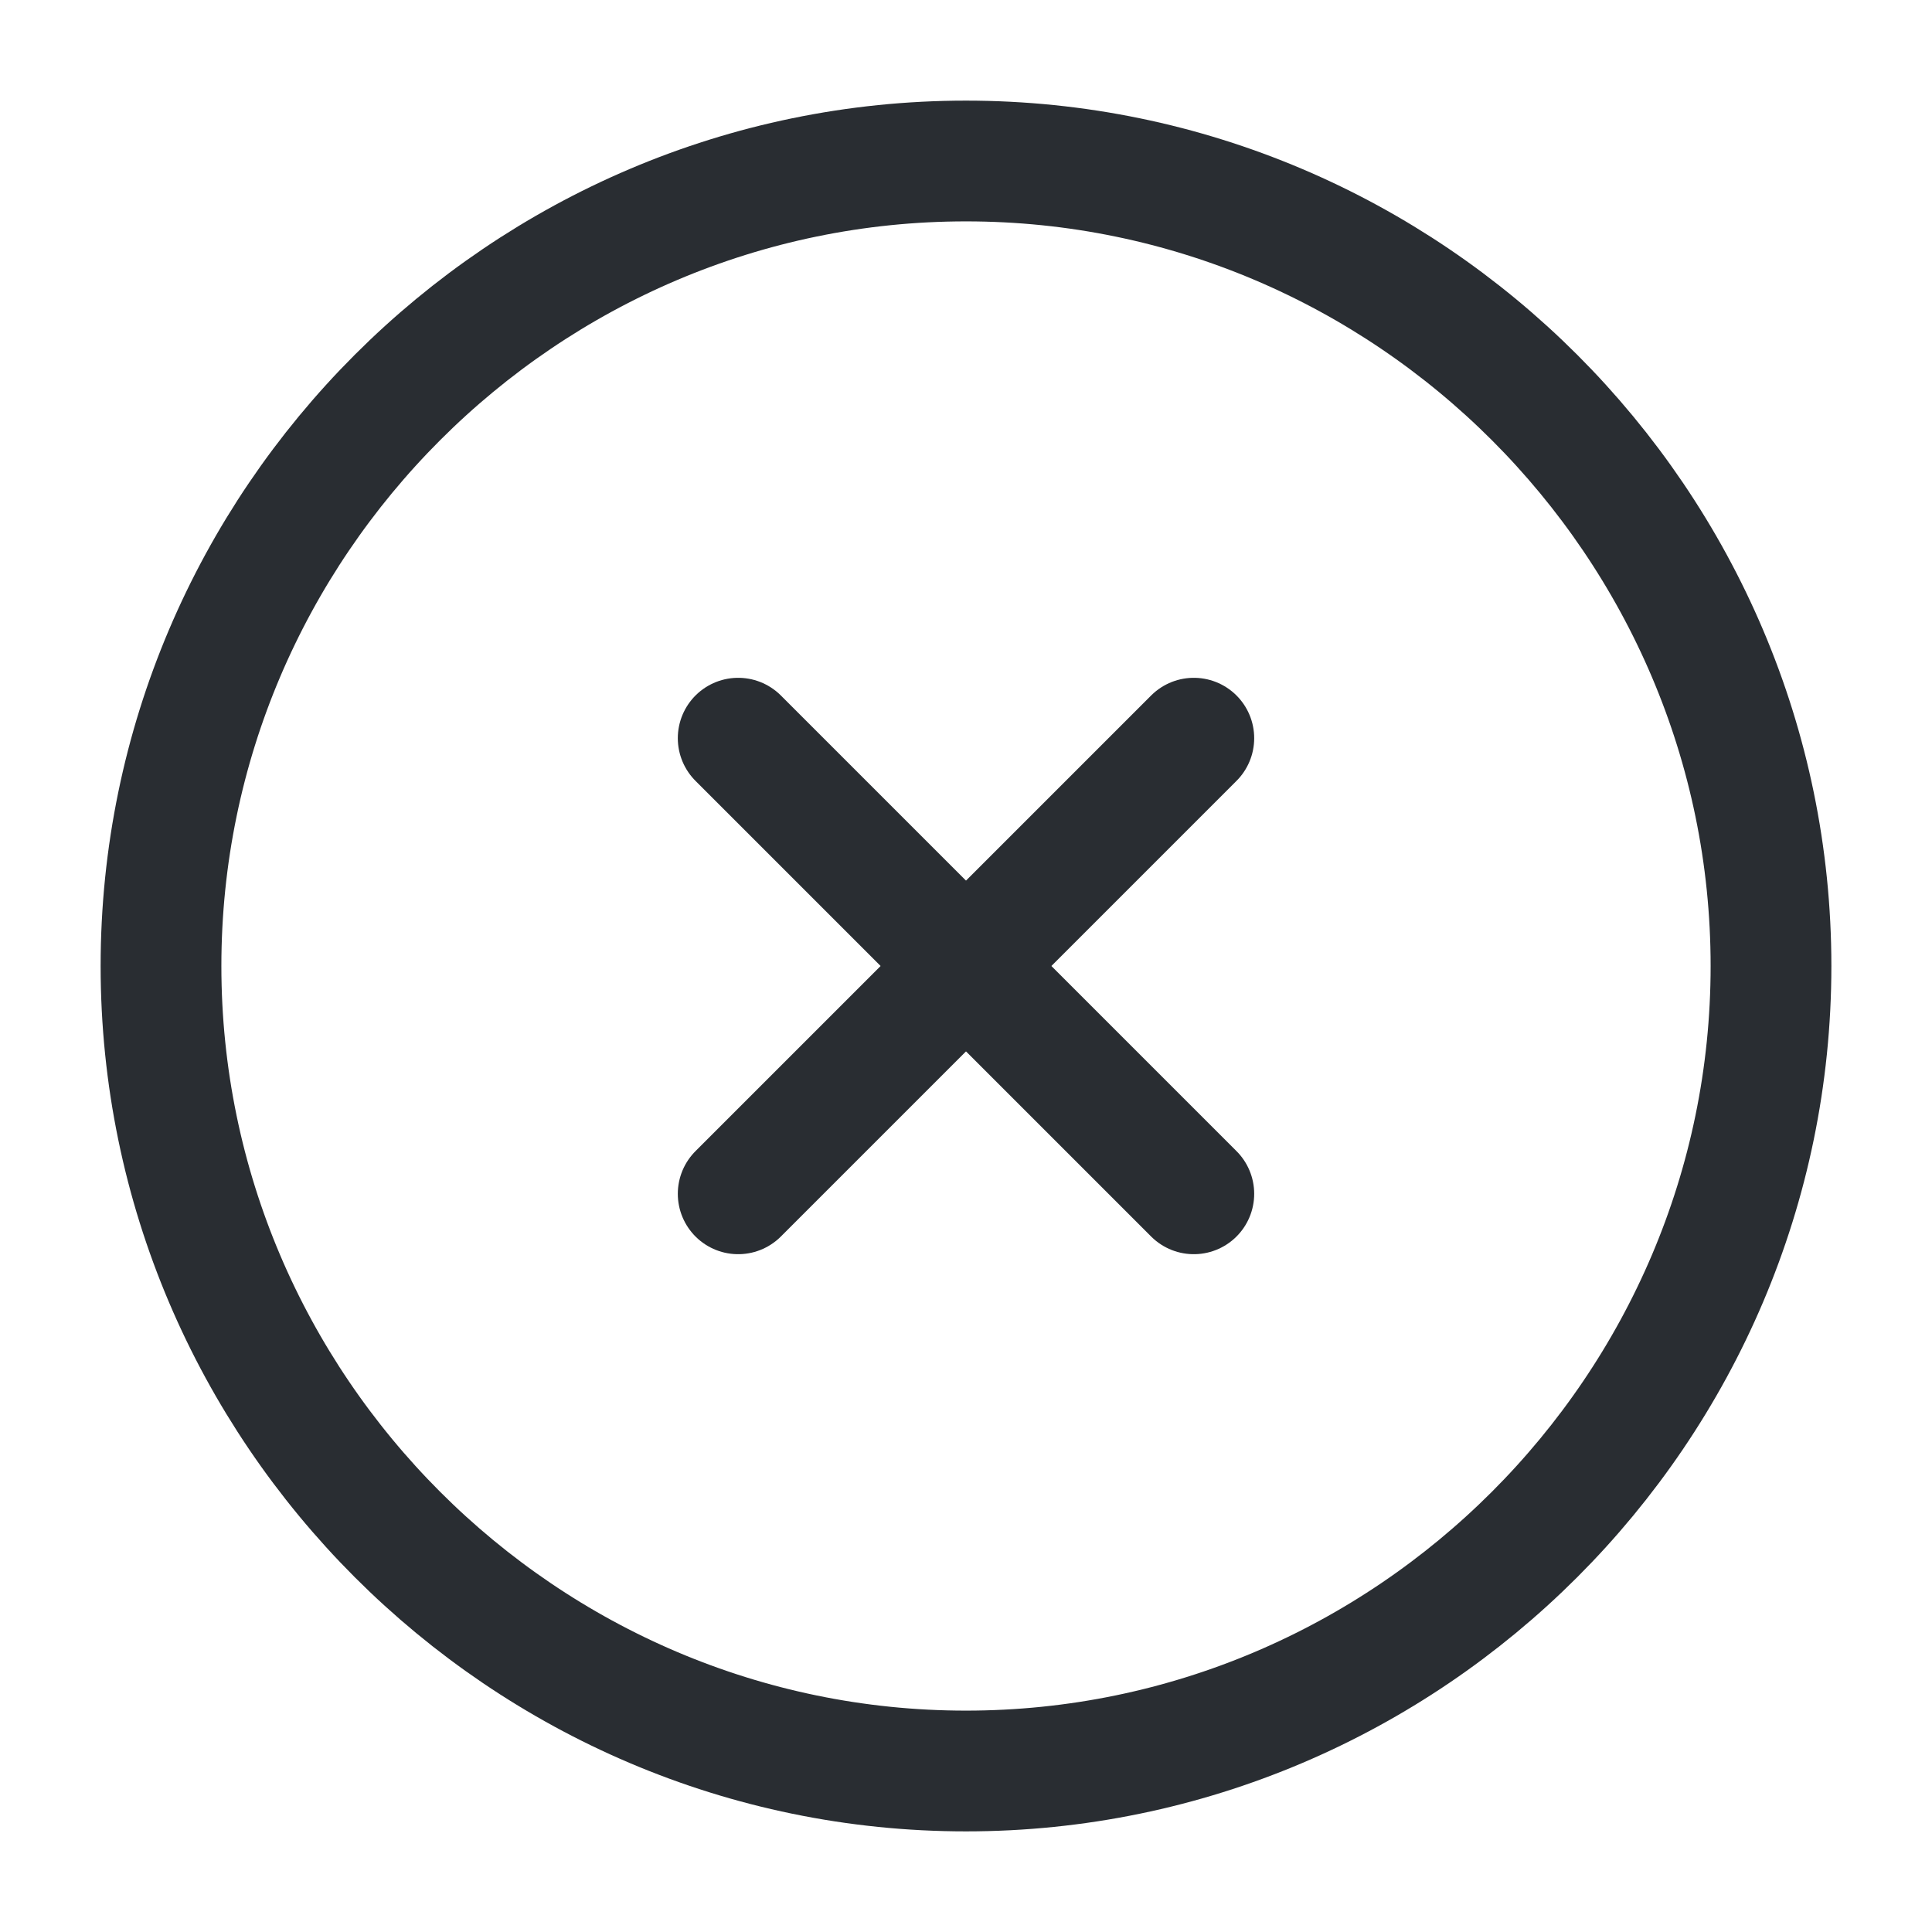
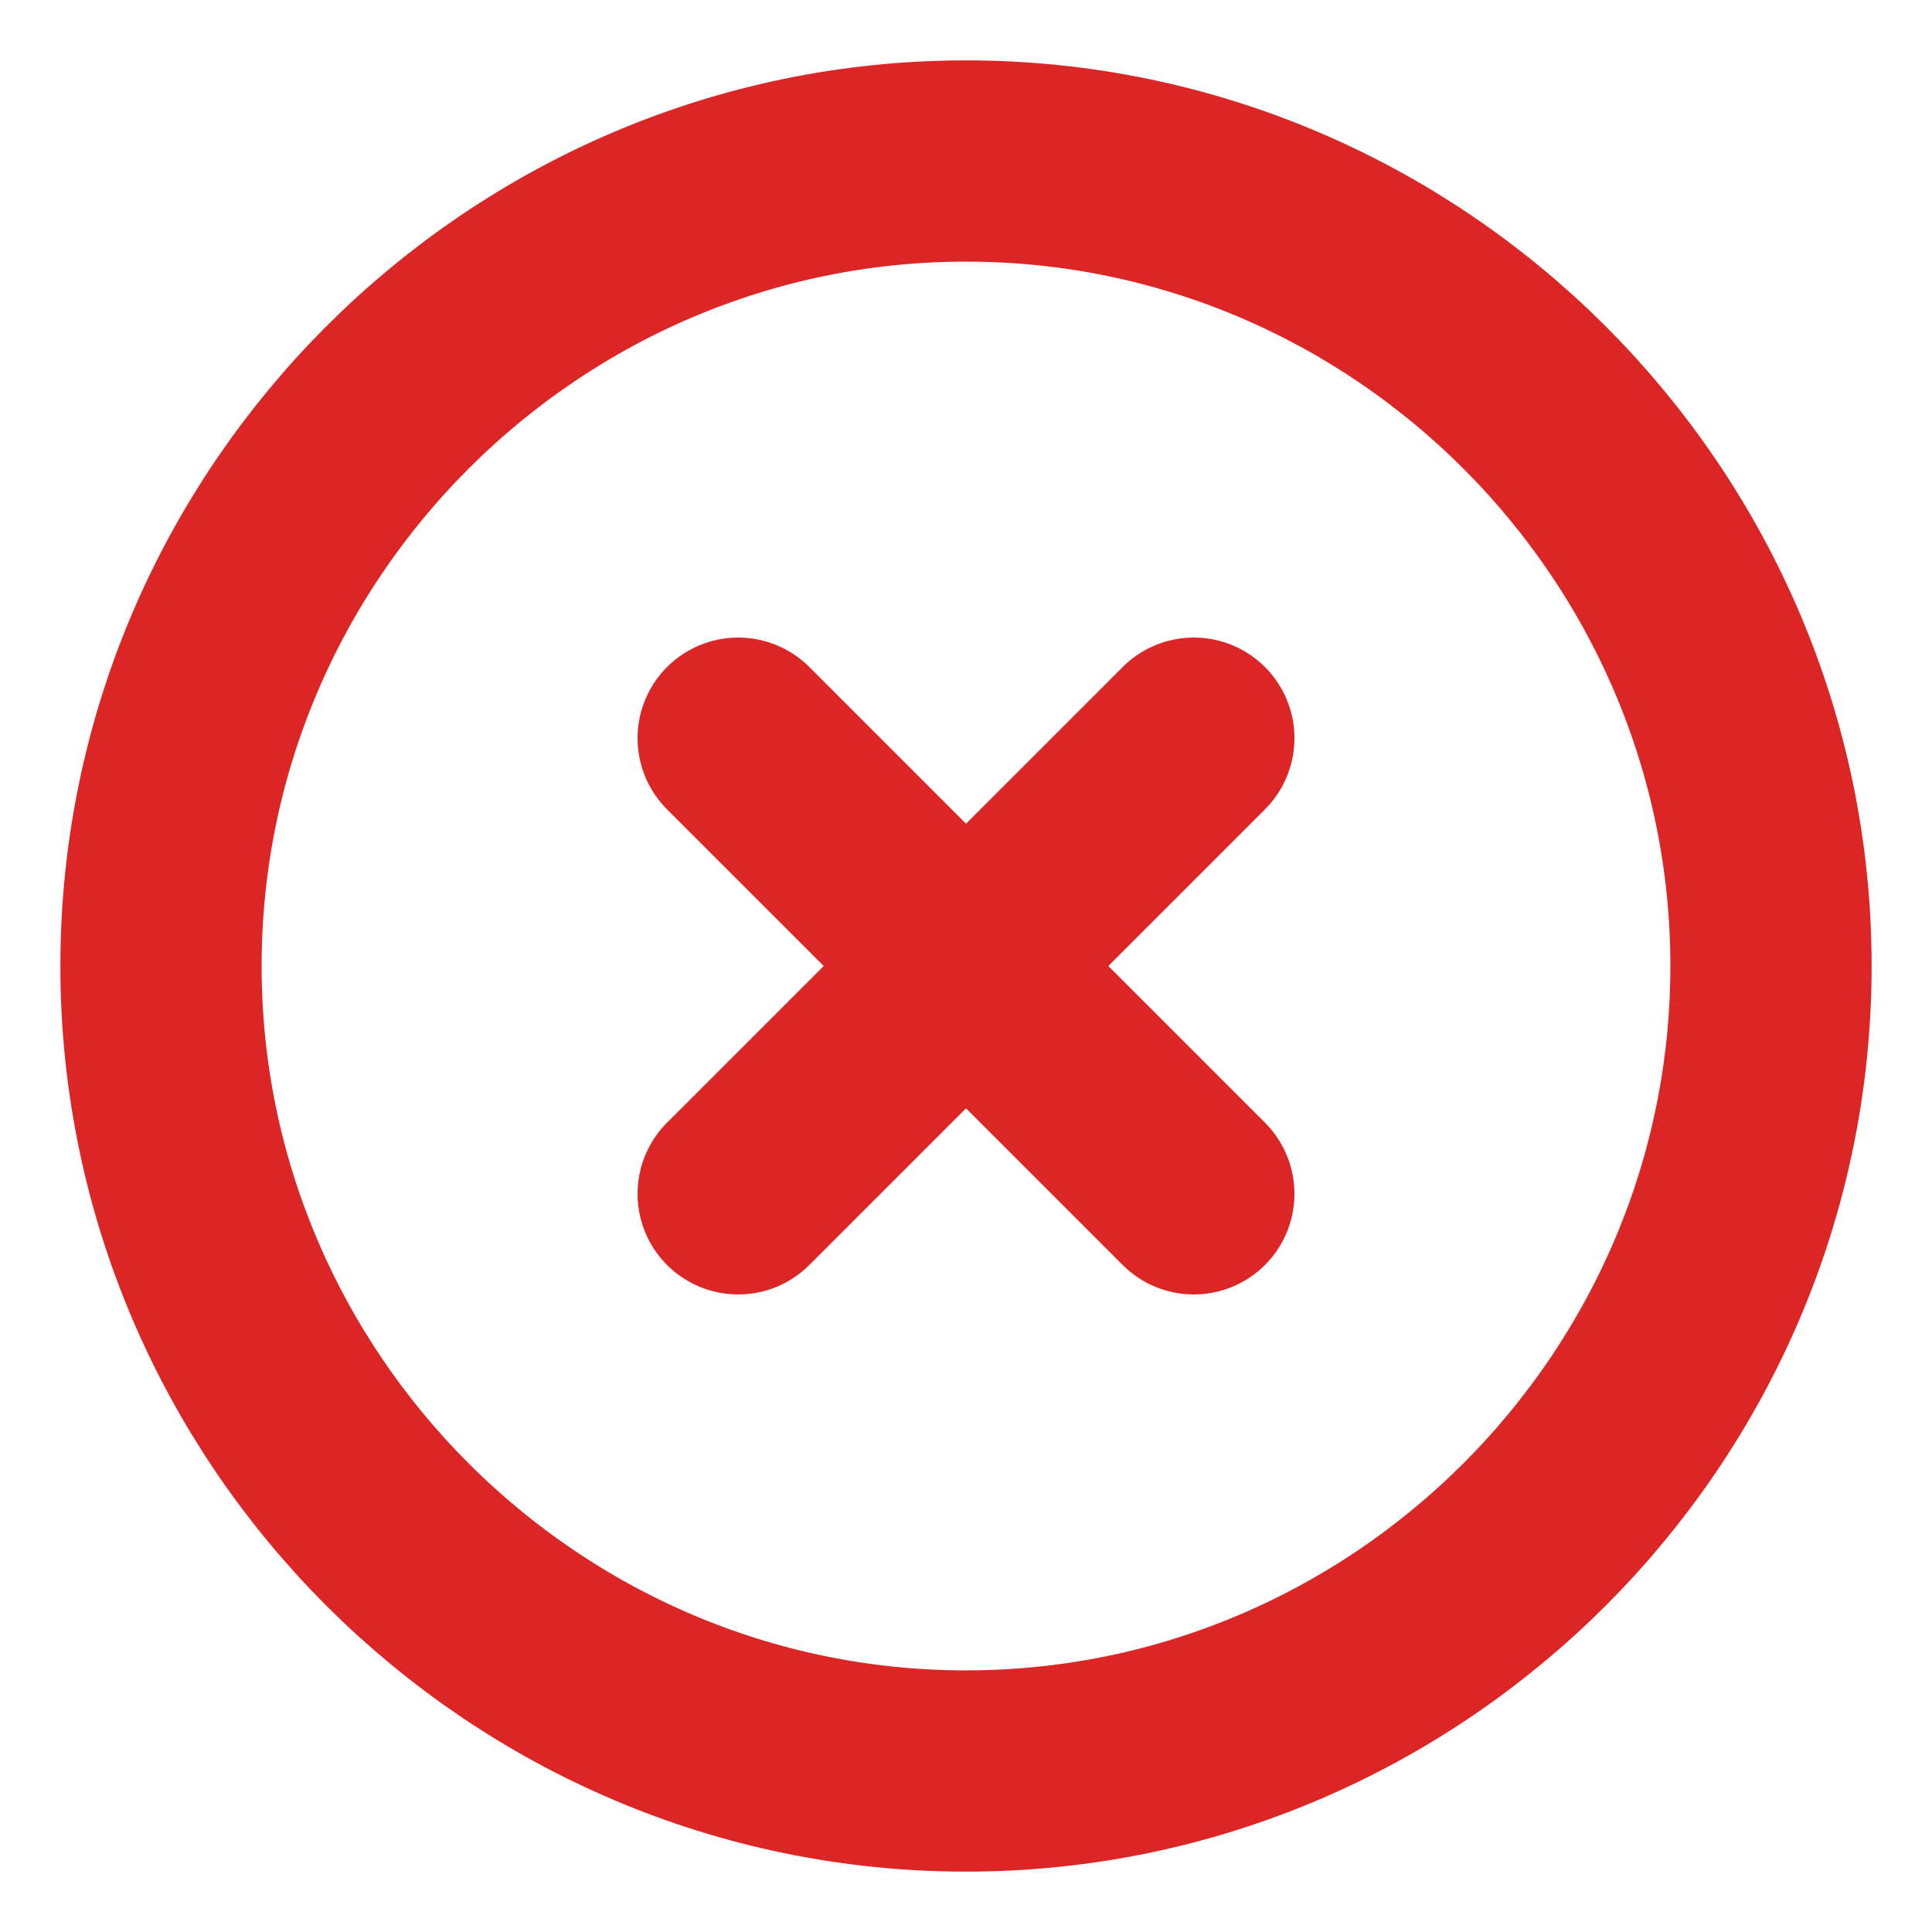
<svg xmlns="http://www.w3.org/2000/svg" width="24" height="24" viewBox="0 0 24 24" fill="none">
-   <path d="M12 22C17.5 22 22 17.5 22 12C22 6.5 17.5 2 12 2C6.5 2 2 6.5 2 12C2 17.5 6.5 22 12 22Z" stroke="#292D32" stroke-width="1.5" stroke-linecap="round" stroke-linejoin="round" />
-   <path d="M9.17 14.83L14.83 9.17" stroke="#292D32" stroke-width="1.5" stroke-linecap="round" stroke-linejoin="round" />
-   <path d="M14.83 14.83L9.17 9.17" stroke="#292D32" stroke-width="1.5" stroke-linecap="round" stroke-linejoin="round" />
+   <path d="M12 22C17.5 22 22 17.5 22 12C22 6.5 17.5 2 12 2C6.5 2 2 6.5 2 12C2 17.5 6.5 22 12 22Z" stroke="#dc2626" stroke-width="2.5" stroke-linecap="round" stroke-linejoin="round" />
+   <path d="M9.17 14.83L14.83 9.17" stroke="#dc2626" stroke-width="2.5" stroke-linecap="round" stroke-linejoin="round" />
+   <path d="M14.83 14.83L9.17 9.17" stroke="#dc2626" stroke-width="2.5" stroke-linecap="round" stroke-linejoin="round" />
</svg>
